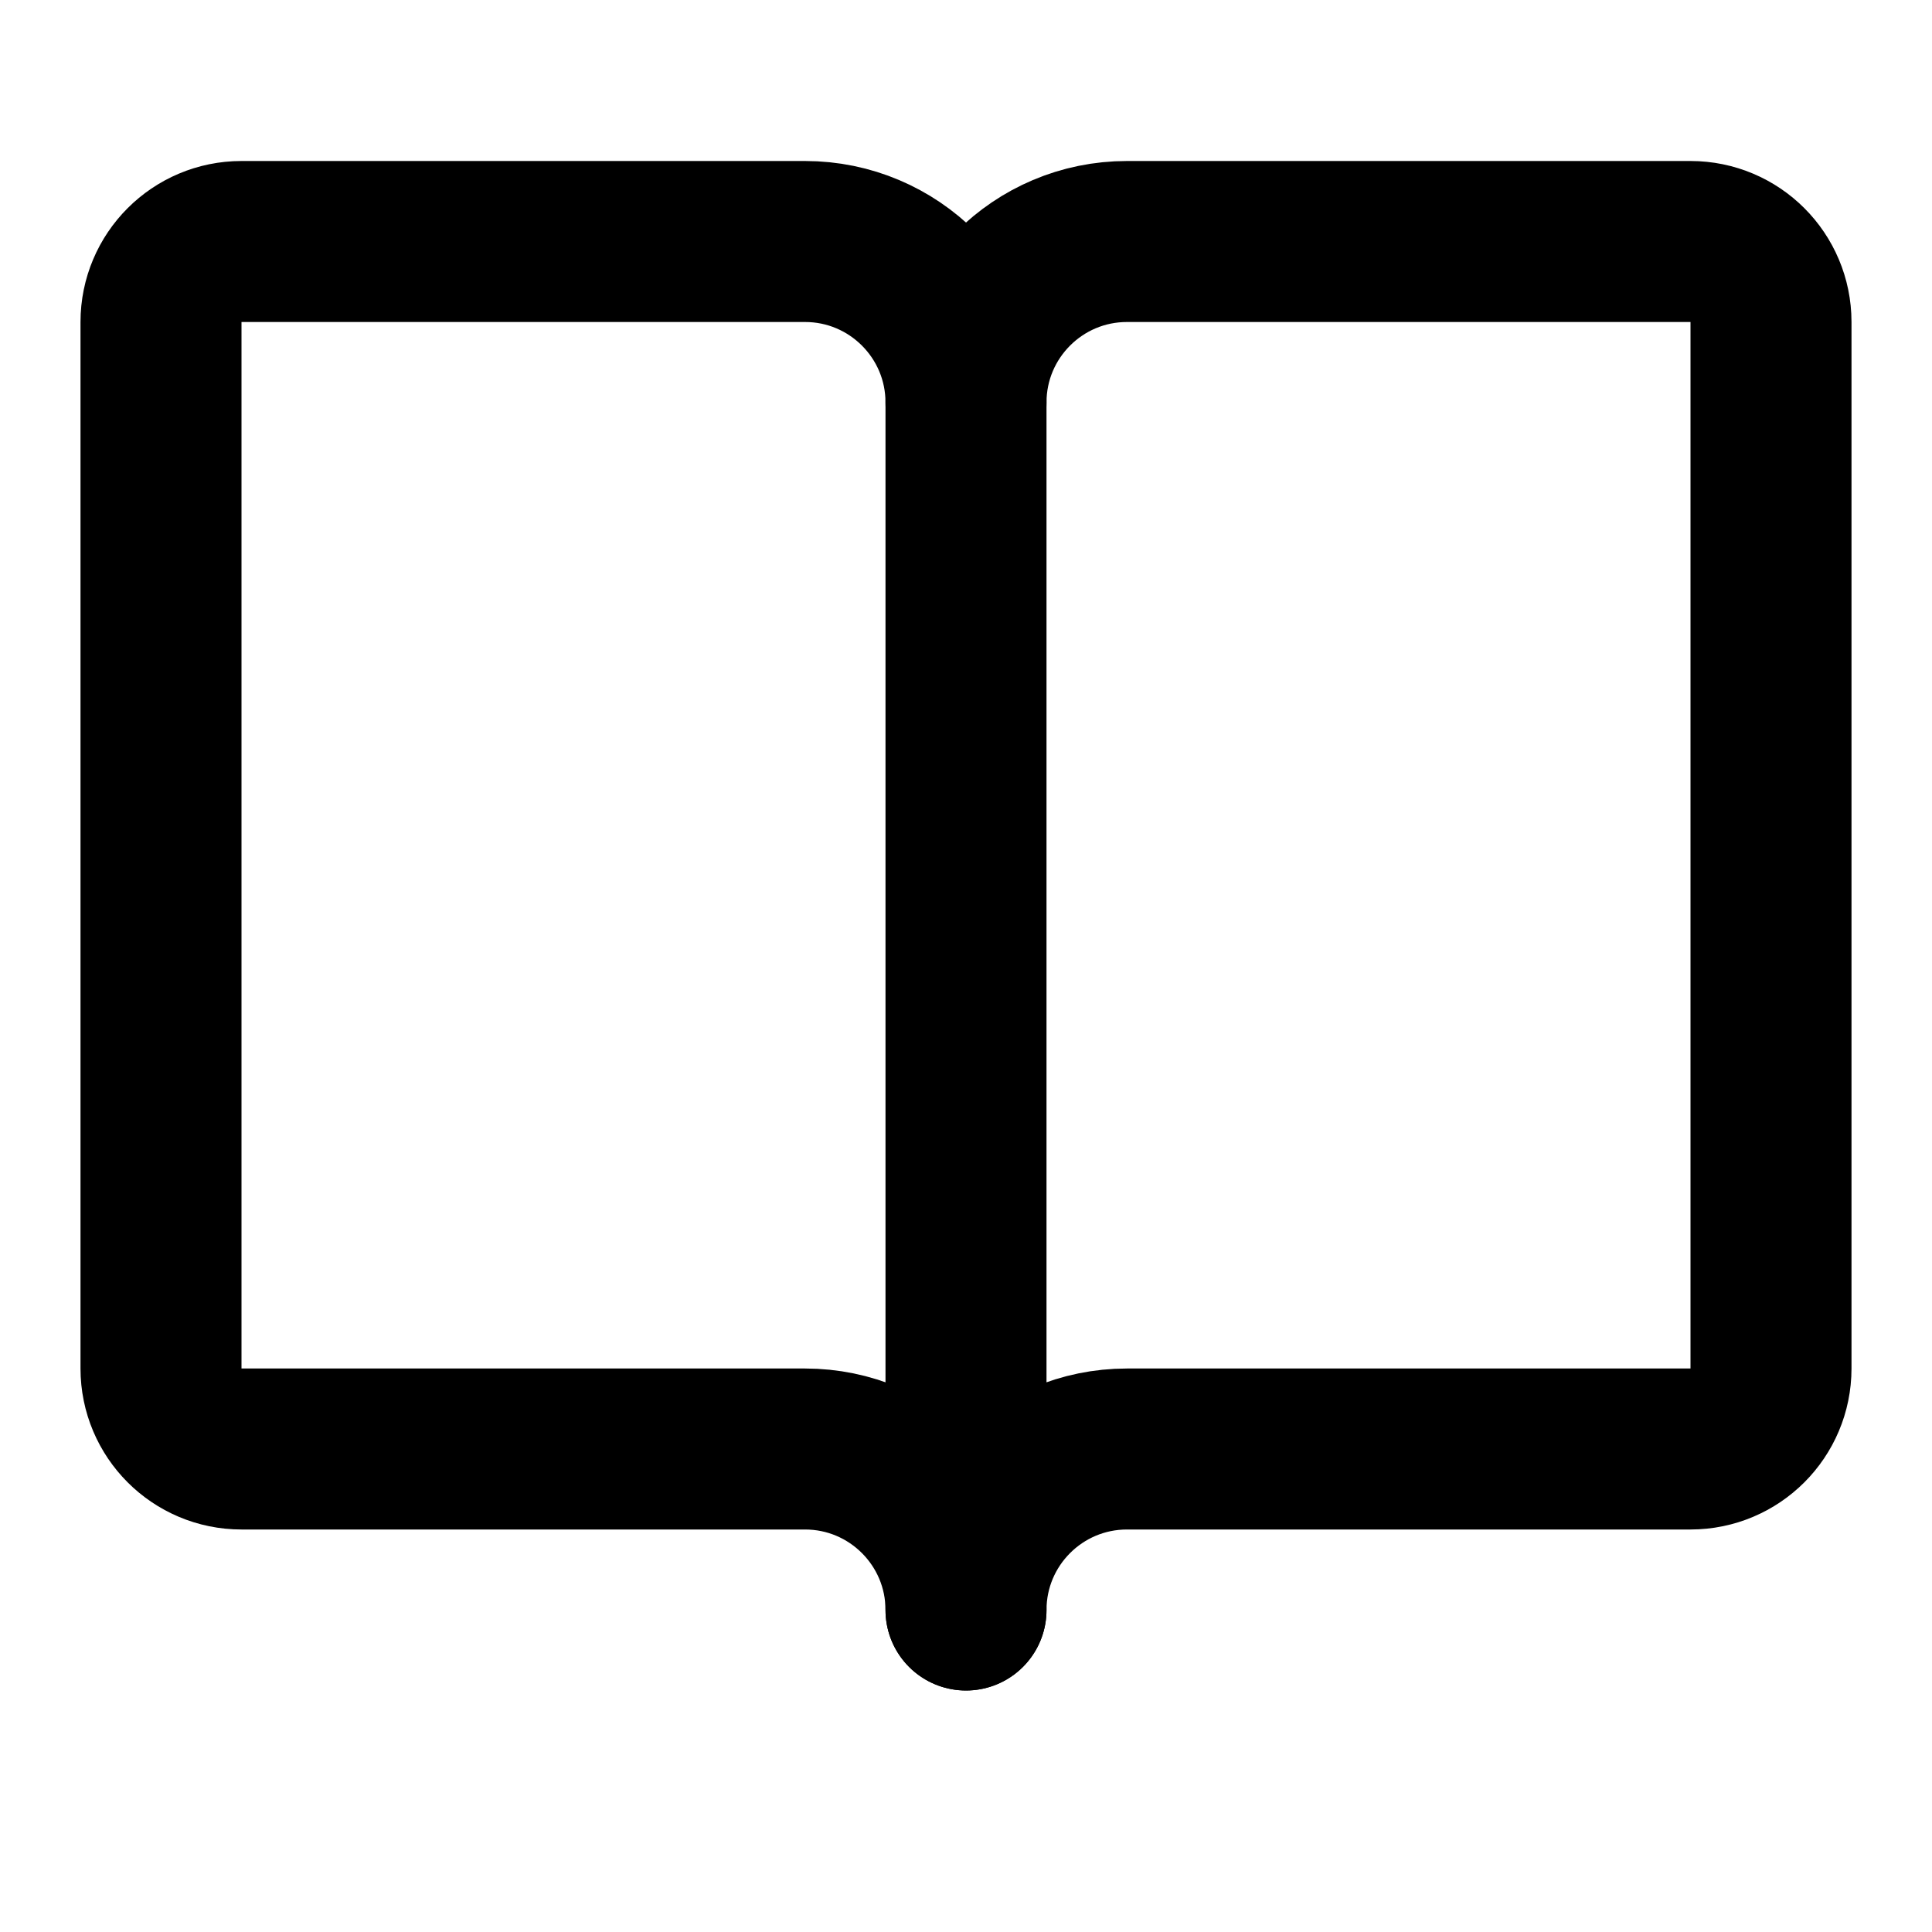
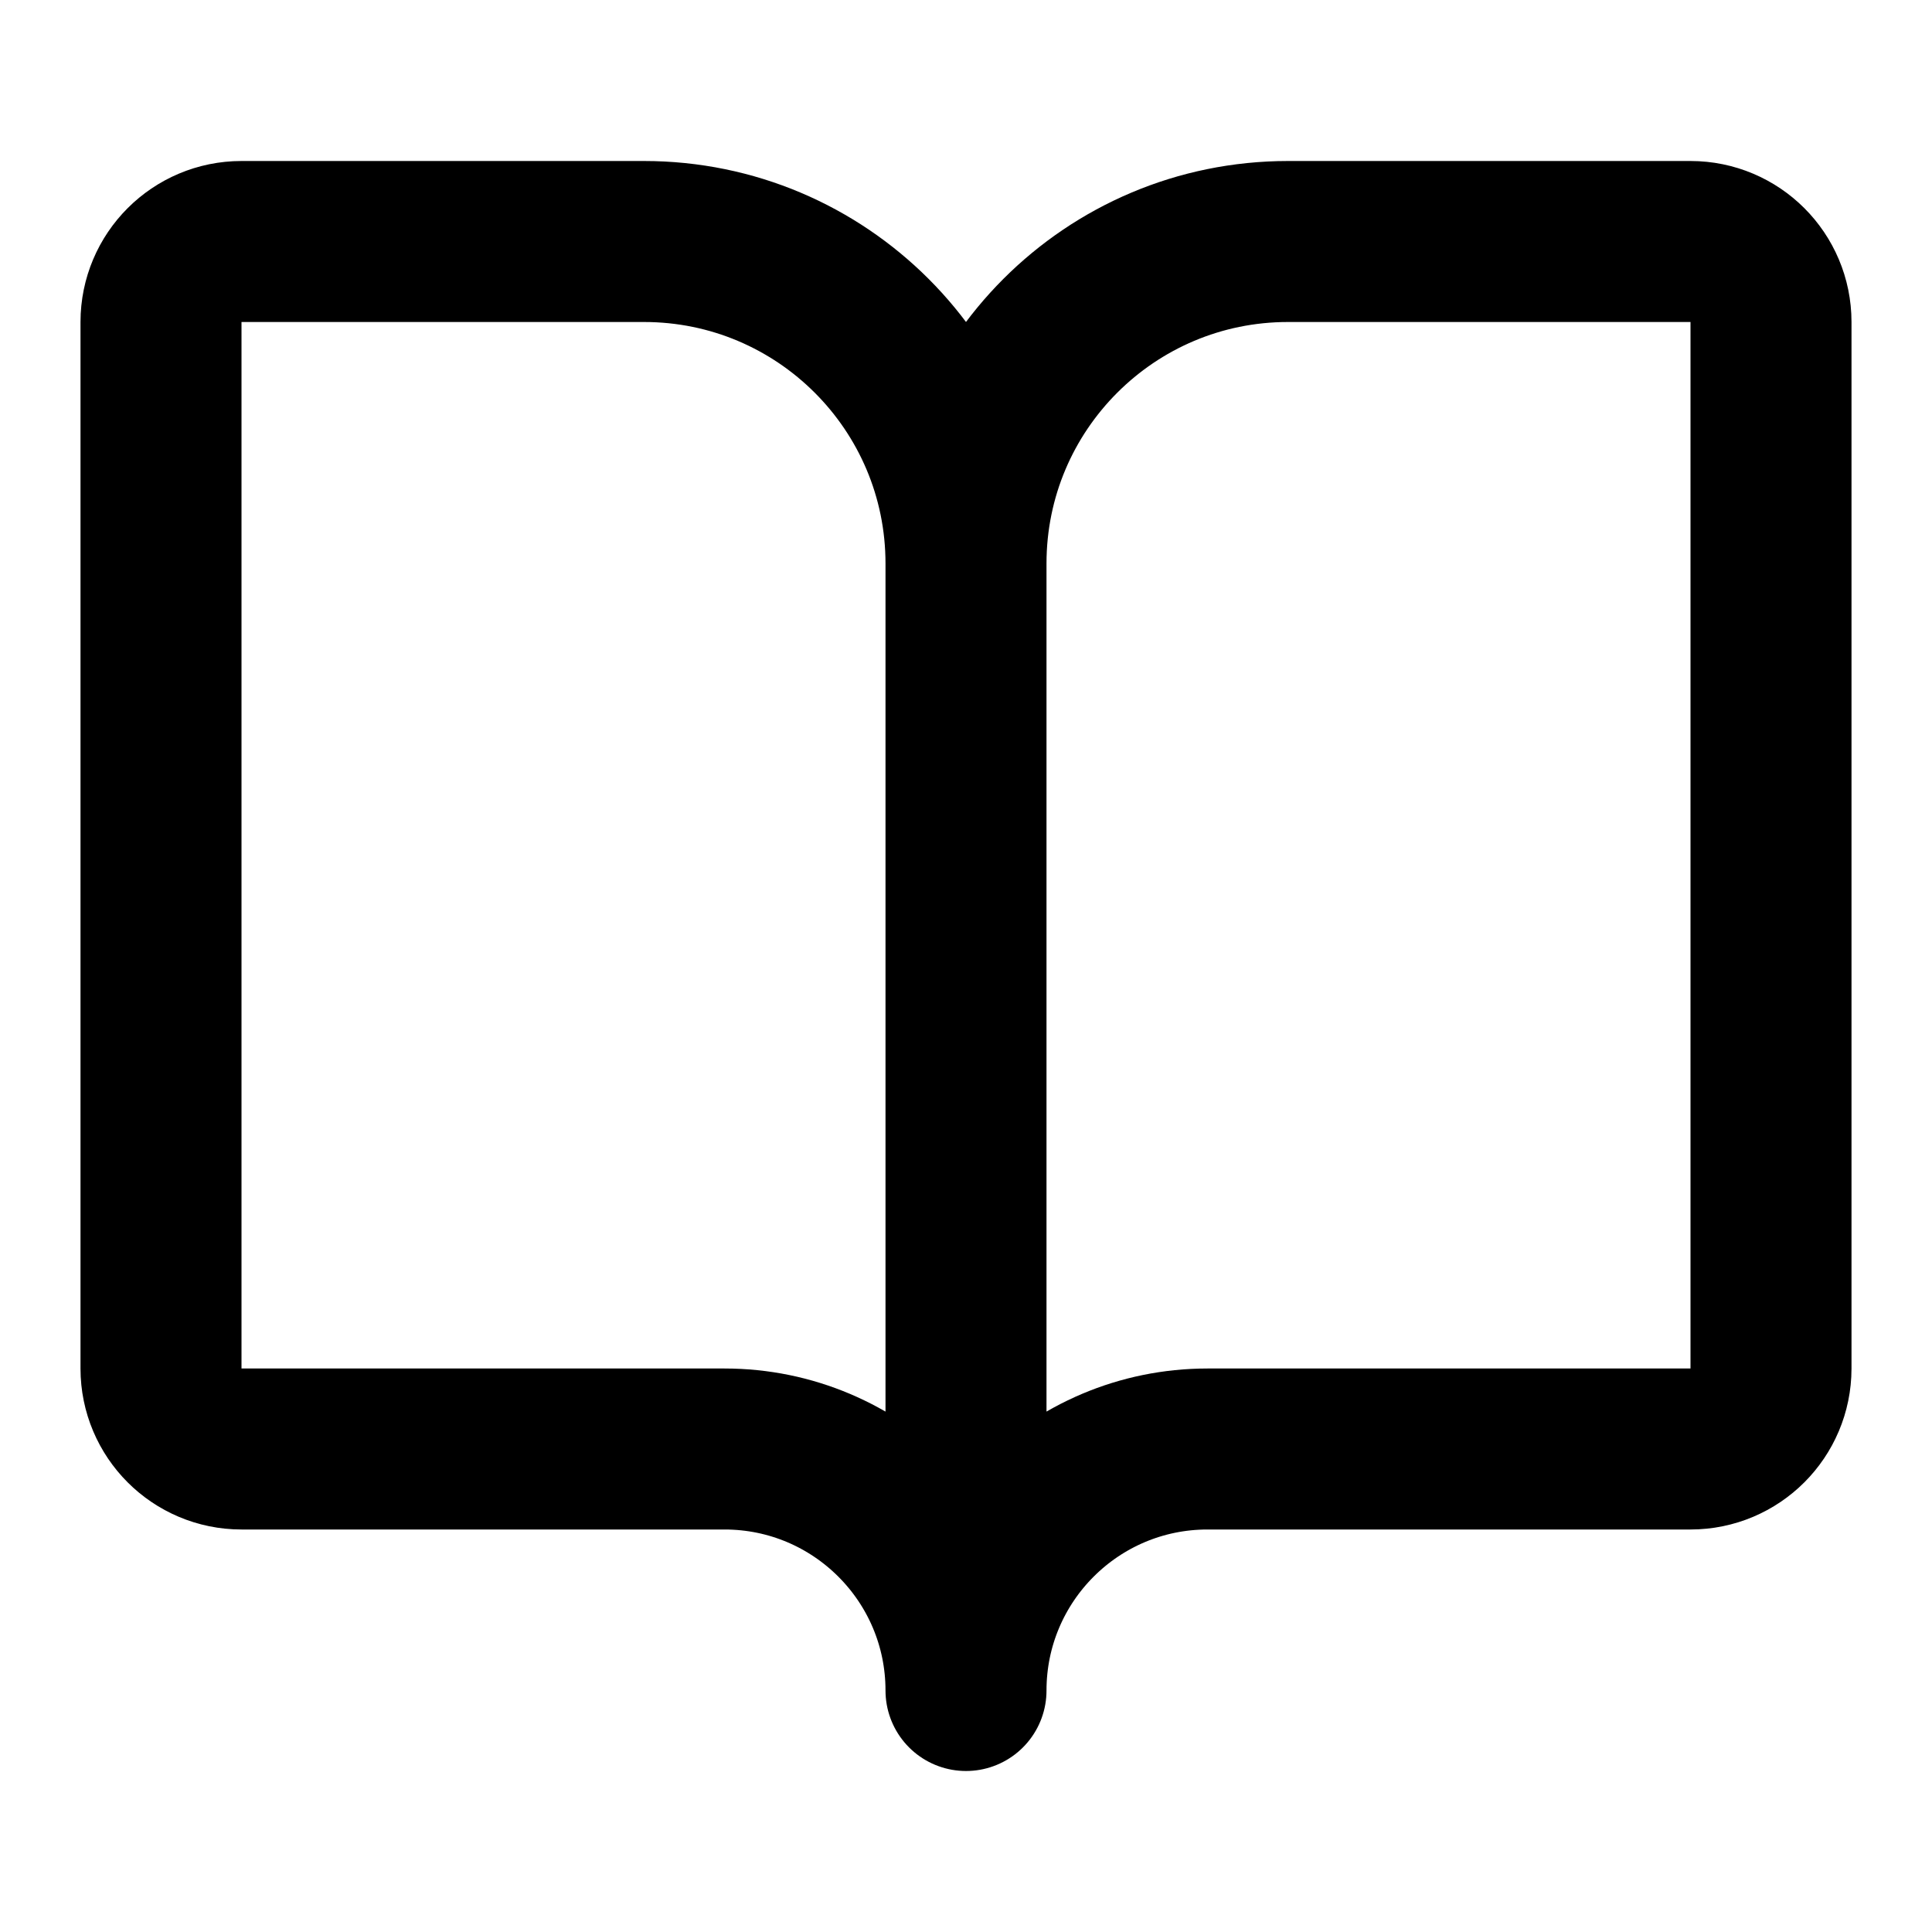
<svg xmlns="http://www.w3.org/2000/svg" width="24" height="24" viewBox="0 0 24 24" fill="none" stroke="currentColor" stroke-width="2" stroke-linecap="round" stroke-linejoin="round">
-   <path d="M12 20a2 2 0 0 0-2-2H3a1 1 0 0 1-1-1V4a1 1 0 0 1 1-1h7a2 2 0 0 1 2 2" />
-   <path d="M22 17a1 1 0 0 1-1 1h-7a2 2 0 0 0-2 2V5a2 2 0 0 1 2-2h7a1 1 0 0 1 1 1z" />
+   <path d="M12 21a3 3 0 0 0-3-3H3a1 1 0 0 1-1-1V4a1 1 0 0 1 1-1h5a4 4 0 0 1 4 4za3 3 0 0 1 3-3h6a1 1 0 0 0 1-1V4a1 1 0 0 0-1-1h-5a4 4 0 0 0-4 4" />
</svg>
